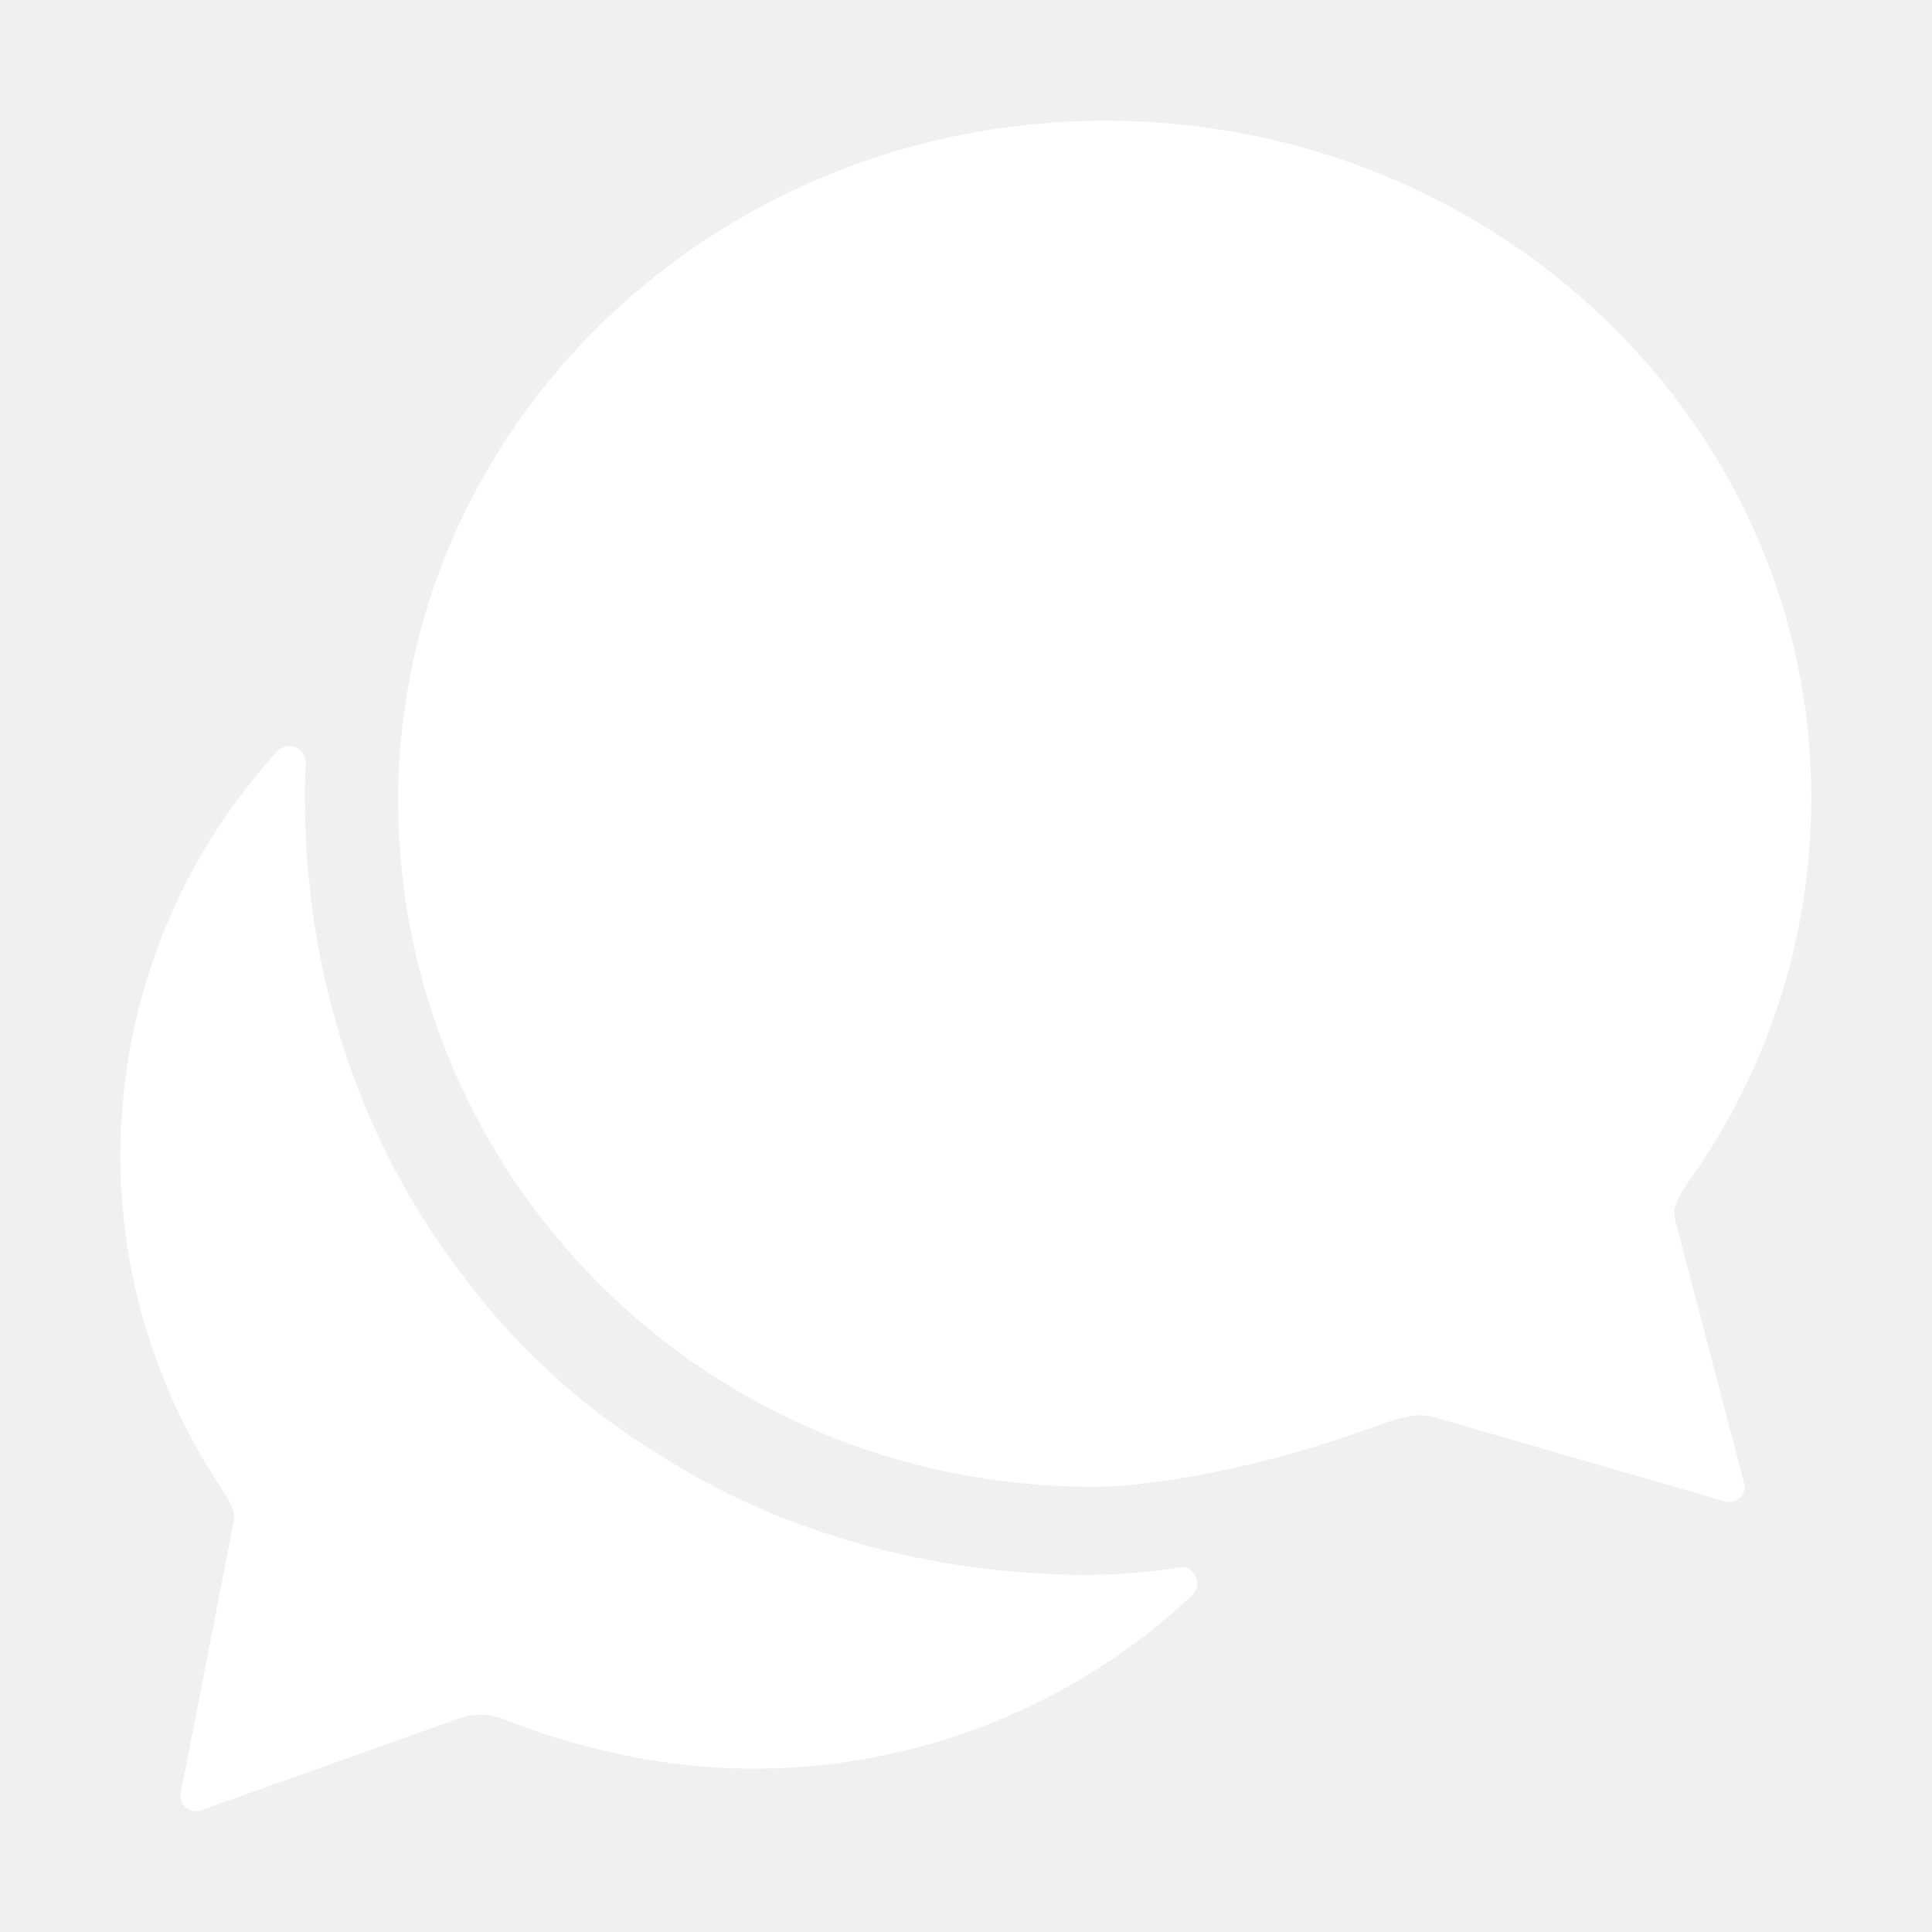
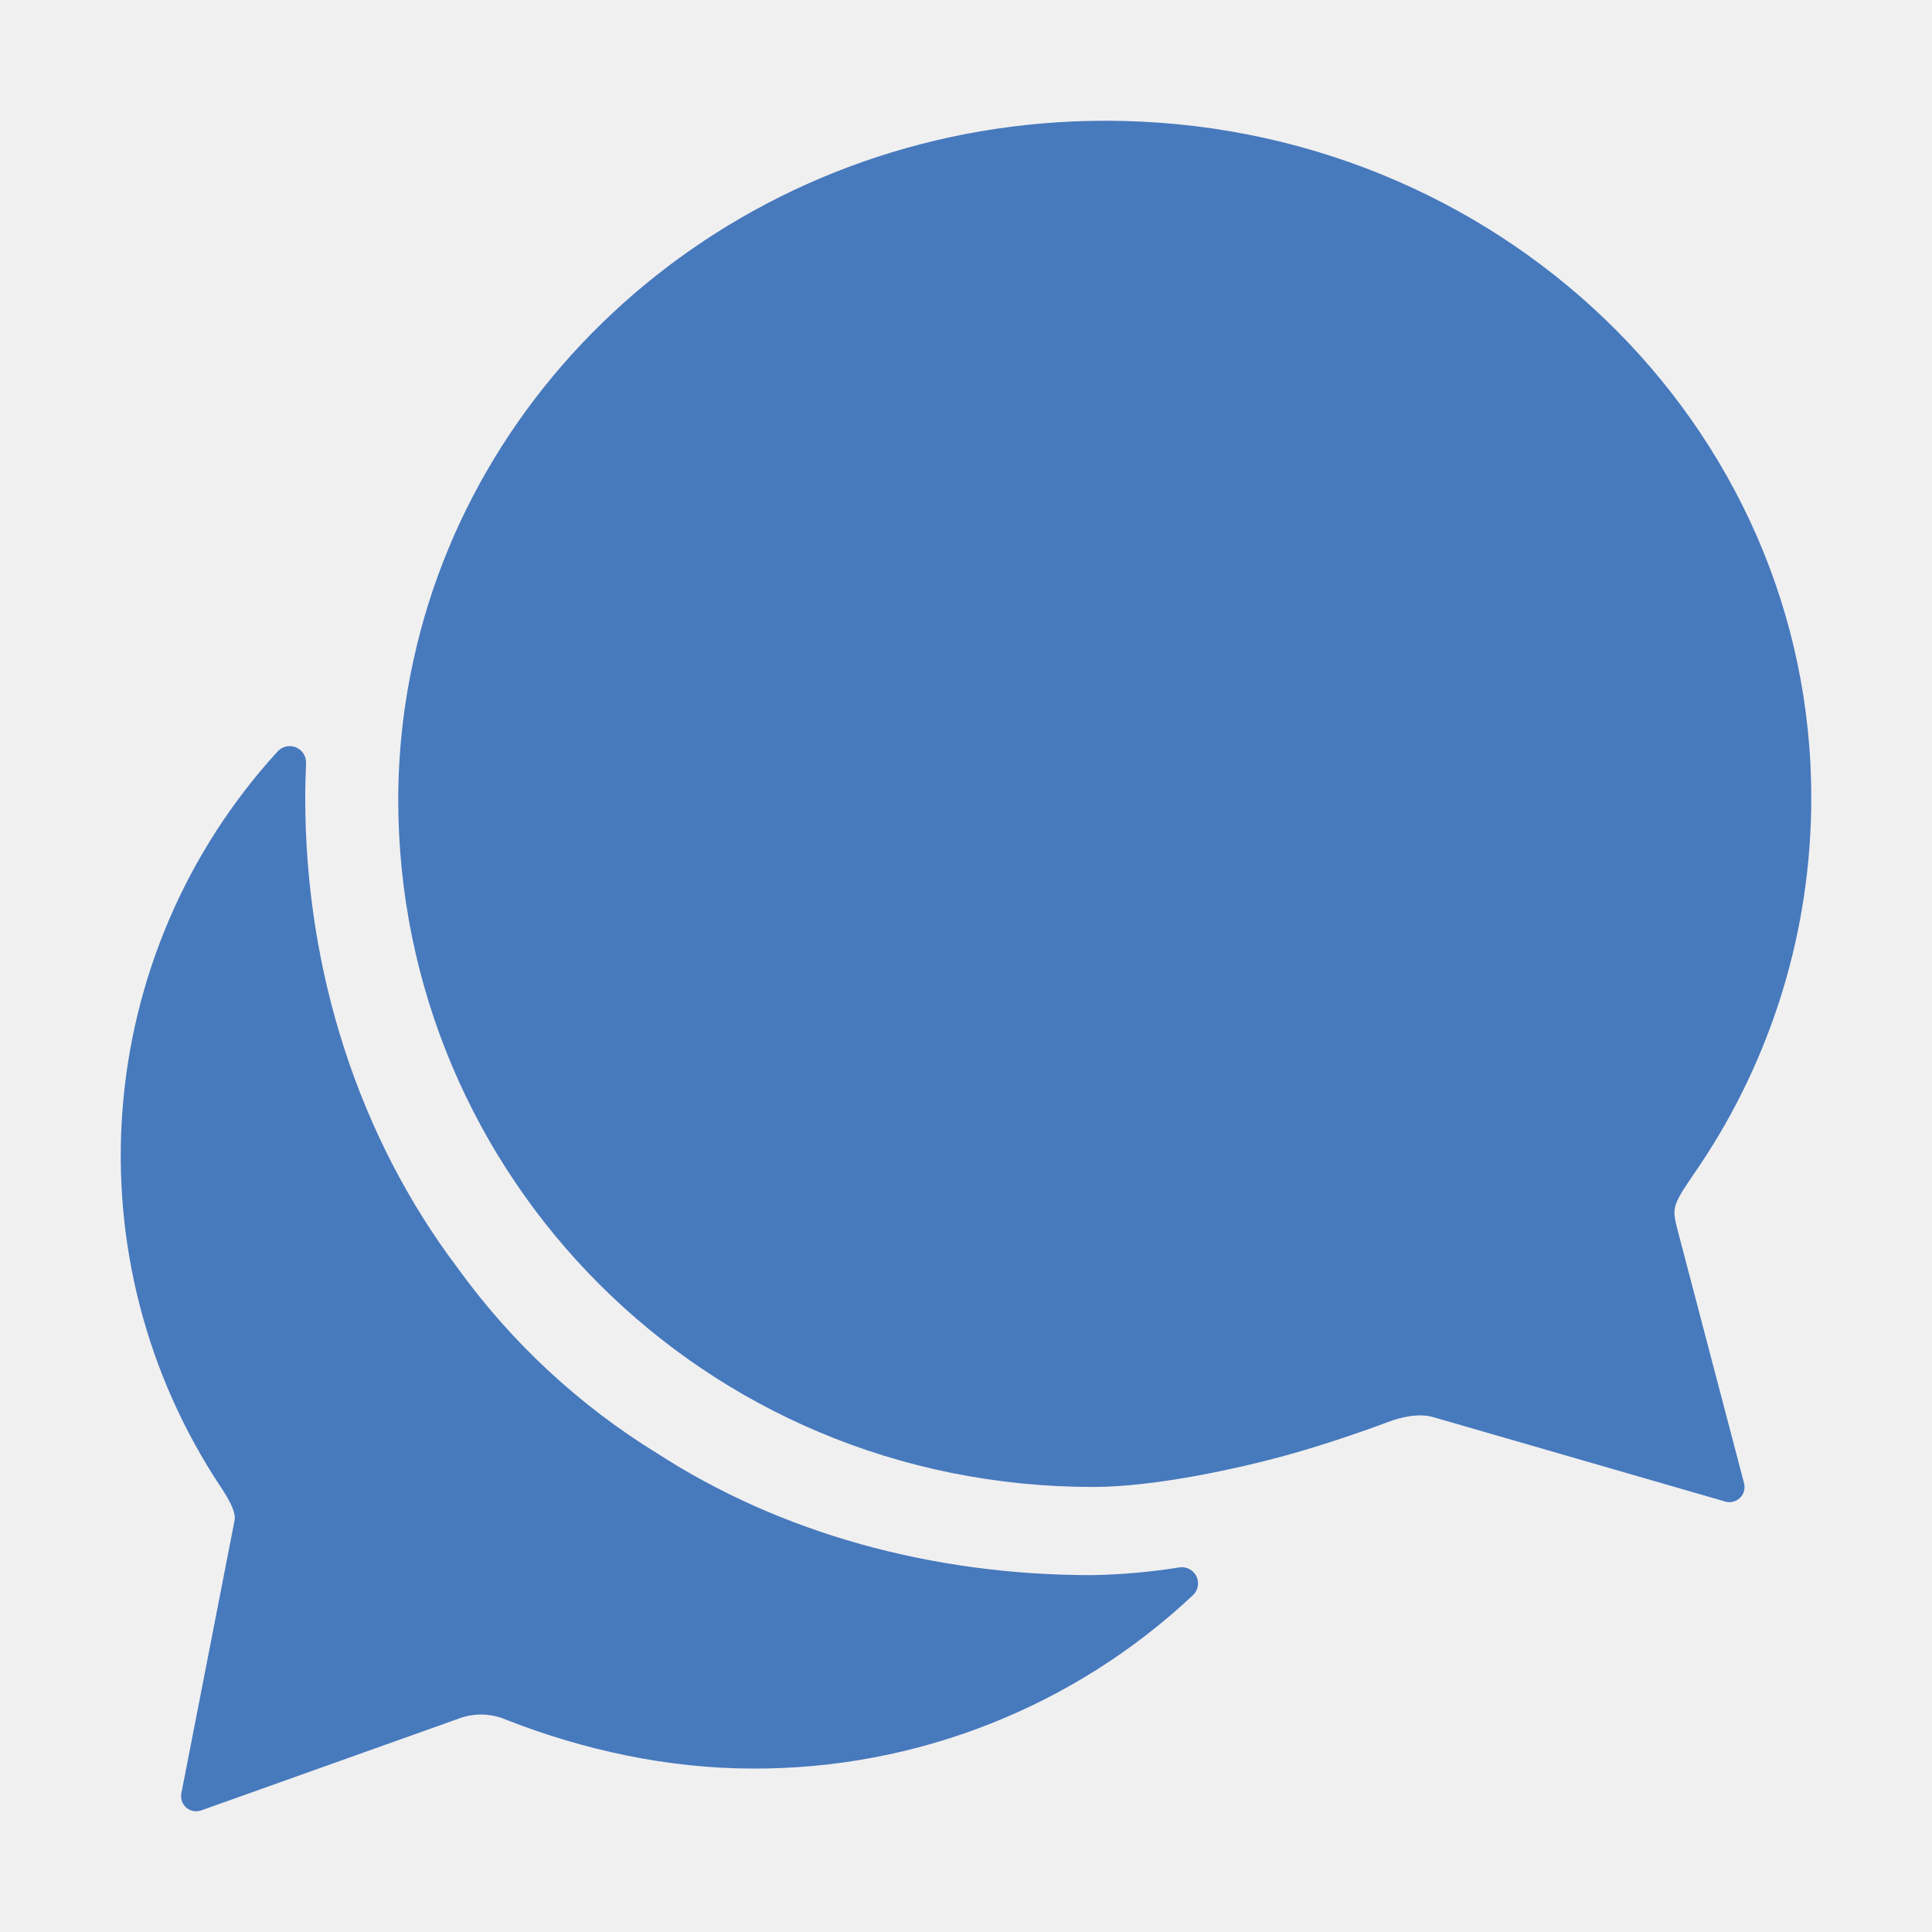
- <svg xmlns="http://www.w3.org/2000/svg" version="1.1" id="Layer_1" x="0px" y="0px" viewBox="0 0 512 512" style="enable-background:new 0 0 512 512;" xml:space="preserve">
-   <style type="text/css">
- 	.st0{fill:#FFFFFF;}
- </style>
-   <path class="st0" d="M448,312.4c0.8-1.1,1.5-2.3,2.3-3.3c19.3-28.7,29.7-62.6,29.7-97.2C480.3,112.5,396.5,32,292.9,32  c-90.4,0-165.7,61.5-183.4,143.1c-2.6,12.1-4,24.4-4,36.8c0,99.4,80.6,182.1,184.2,182.1c16.5,0,38.7-5,50.8-8.3s24.2-7.8,27.4-8.9  s8-2.4,11.9-1.3l77.4,22.4c2.1,0.6,4.3-0.6,5-2.7c0.2-0.7,0.2-1.4,0-2.2l-17.7-67.5C443.2,320.6,443.1,319.6,448,312.4z" />
-   <path class="st0" d="M312.5,415.4c-7.7,1.2-15.5,1.9-23.3,2c-42.4,0-82.5-11.2-115-32.2c-20.8-12.8-38.8-29.5-53.1-49.3  c-26.1-34.6-40.3-78.5-40.3-124.5c0-3.1,0.1-6.1,0.2-9.2c0.1-2.4-1.7-4.4-4.1-4.5c-1.3-0.1-2.5,0.5-3.4,1.4  c-49.3,53.9-55.4,134.5-14.9,195.2c2.5,3.8,3.9,6.7,3.4,8.6l-14.1,72.3c-0.4,2.2,1,4.3,3.2,4.7c0.7,0.1,1.4,0.1,2-0.1l68-24.2  c4.2-1.6,8.8-1.6,12.9,0.2c20.4,8,42.9,12.9,65.4,12.9c43.3,0.1,85.1-16.3,116.6-46c1.7-1.7,1.7-4.4,0.1-6.1  C315.3,415.6,313.9,415.2,312.5,415.4z" />
+ <svg xmlns="http://www.w3.org/2000/svg" width="512" height="512" viewBox="0 0 512 512">
+   <path d="M448,312.43c.77-1.11,1.51-2.26,2.27-3.34A174.55,174.55,0,0,0,480,211.85C480.32,112.55,396.54,32,292.94,32c-90.36,0-165.74,61.49-183.4,143.12a172.81,172.81,0,0,0-4,36.83c0,99.4,80.56,182.11,184.16,182.11,16.47,0,38.66-4.95,50.83-8.29s24.23-7.75,27.35-8.94,8-2.41,11.89-1.29l77.42,22.38a4,4,0,0,0,5-4.86l-17.72-67.49C443.24,320.57,443.08,319.63,448,312.43Z" style="fill:#4779bd" />
+   <path d="M312.54,415.38a165.32,165.32,0,0,1-23.26,2.05c-42.43,0-82.5-11.2-115-32.2a184.09,184.09,0,0,1-53.09-49.32C95.11,301.34,80.89,257.4,80.89,211.42c0-3.13.11-6.14.22-9.16a4.34,4.34,0,0,0-7.54-3.12A158.76,158.76,0,0,0,58.71,394.38c2.47,3.77,3.87,6.68,3.44,8.62L48.06,475.26a4,4,0,0,0,5.22,4.53l68-24.24a16.85,16.85,0,0,1,12.92.22c20.35,8,42.86,12.92,65.37,12.92a169.45,169.45,0,0,0,116.63-46A4.29,4.29,0,0,0,312.54,415.38Z" style="fill:#4779bd" />
</svg>
